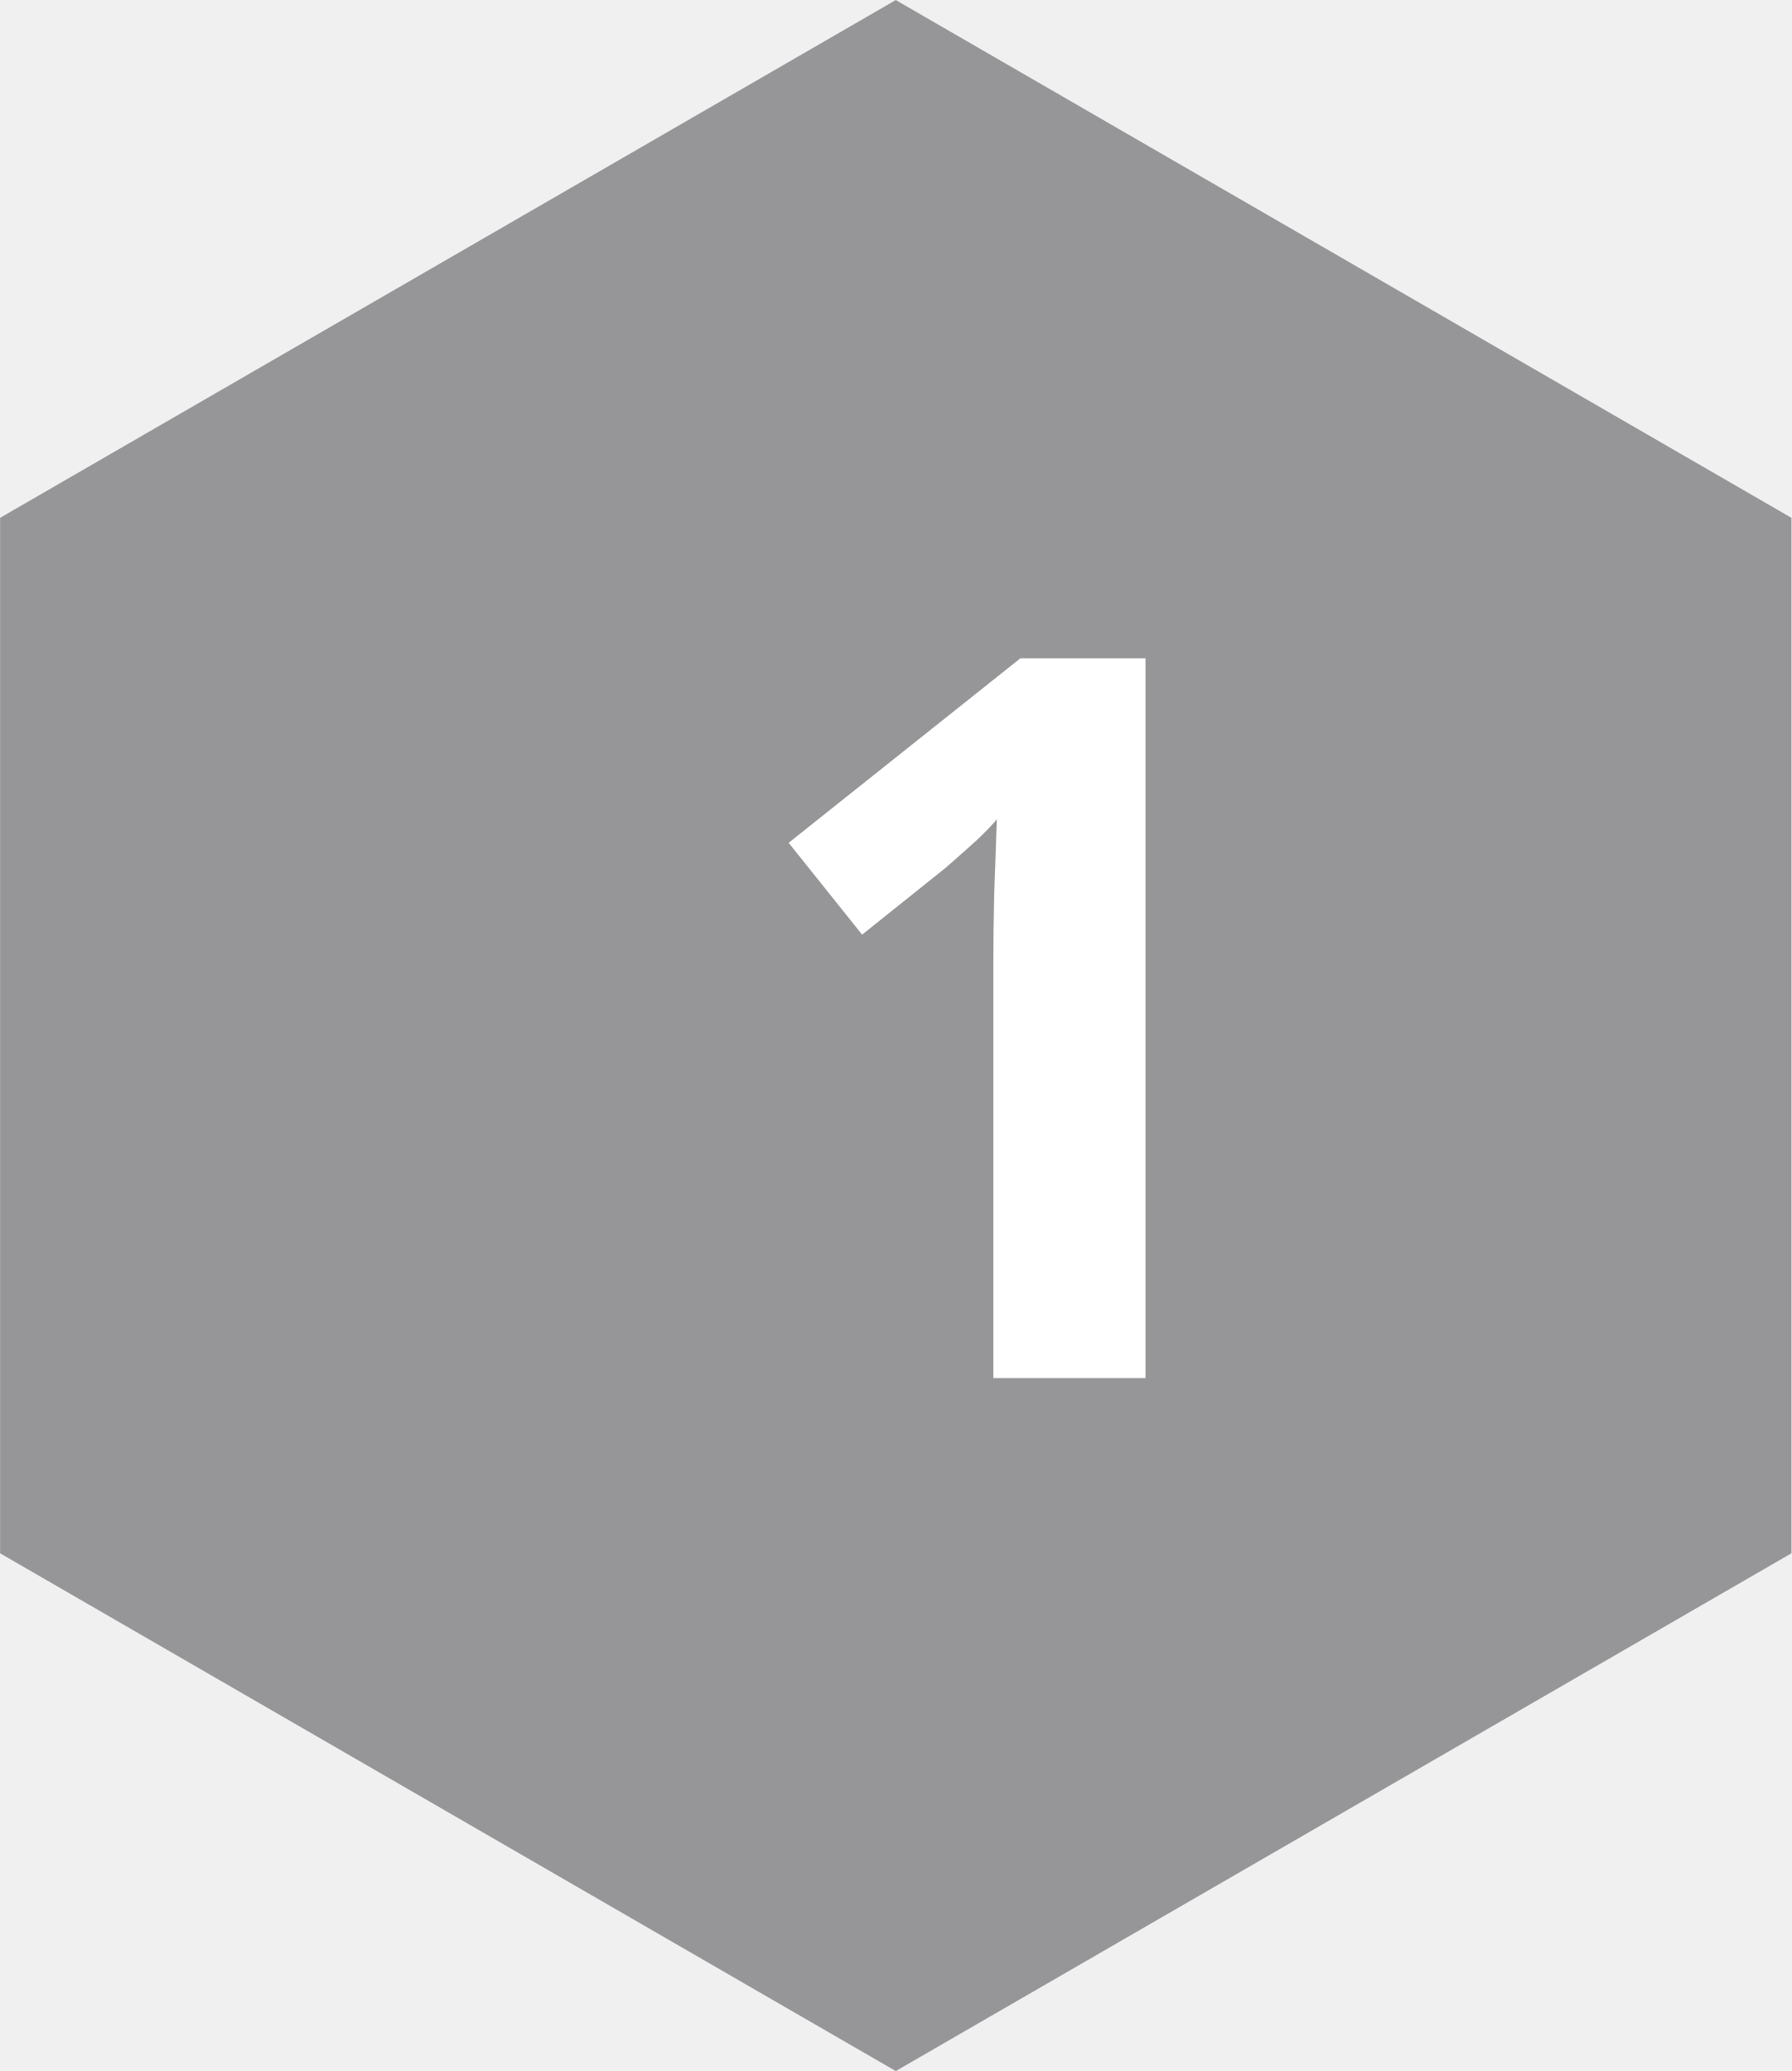
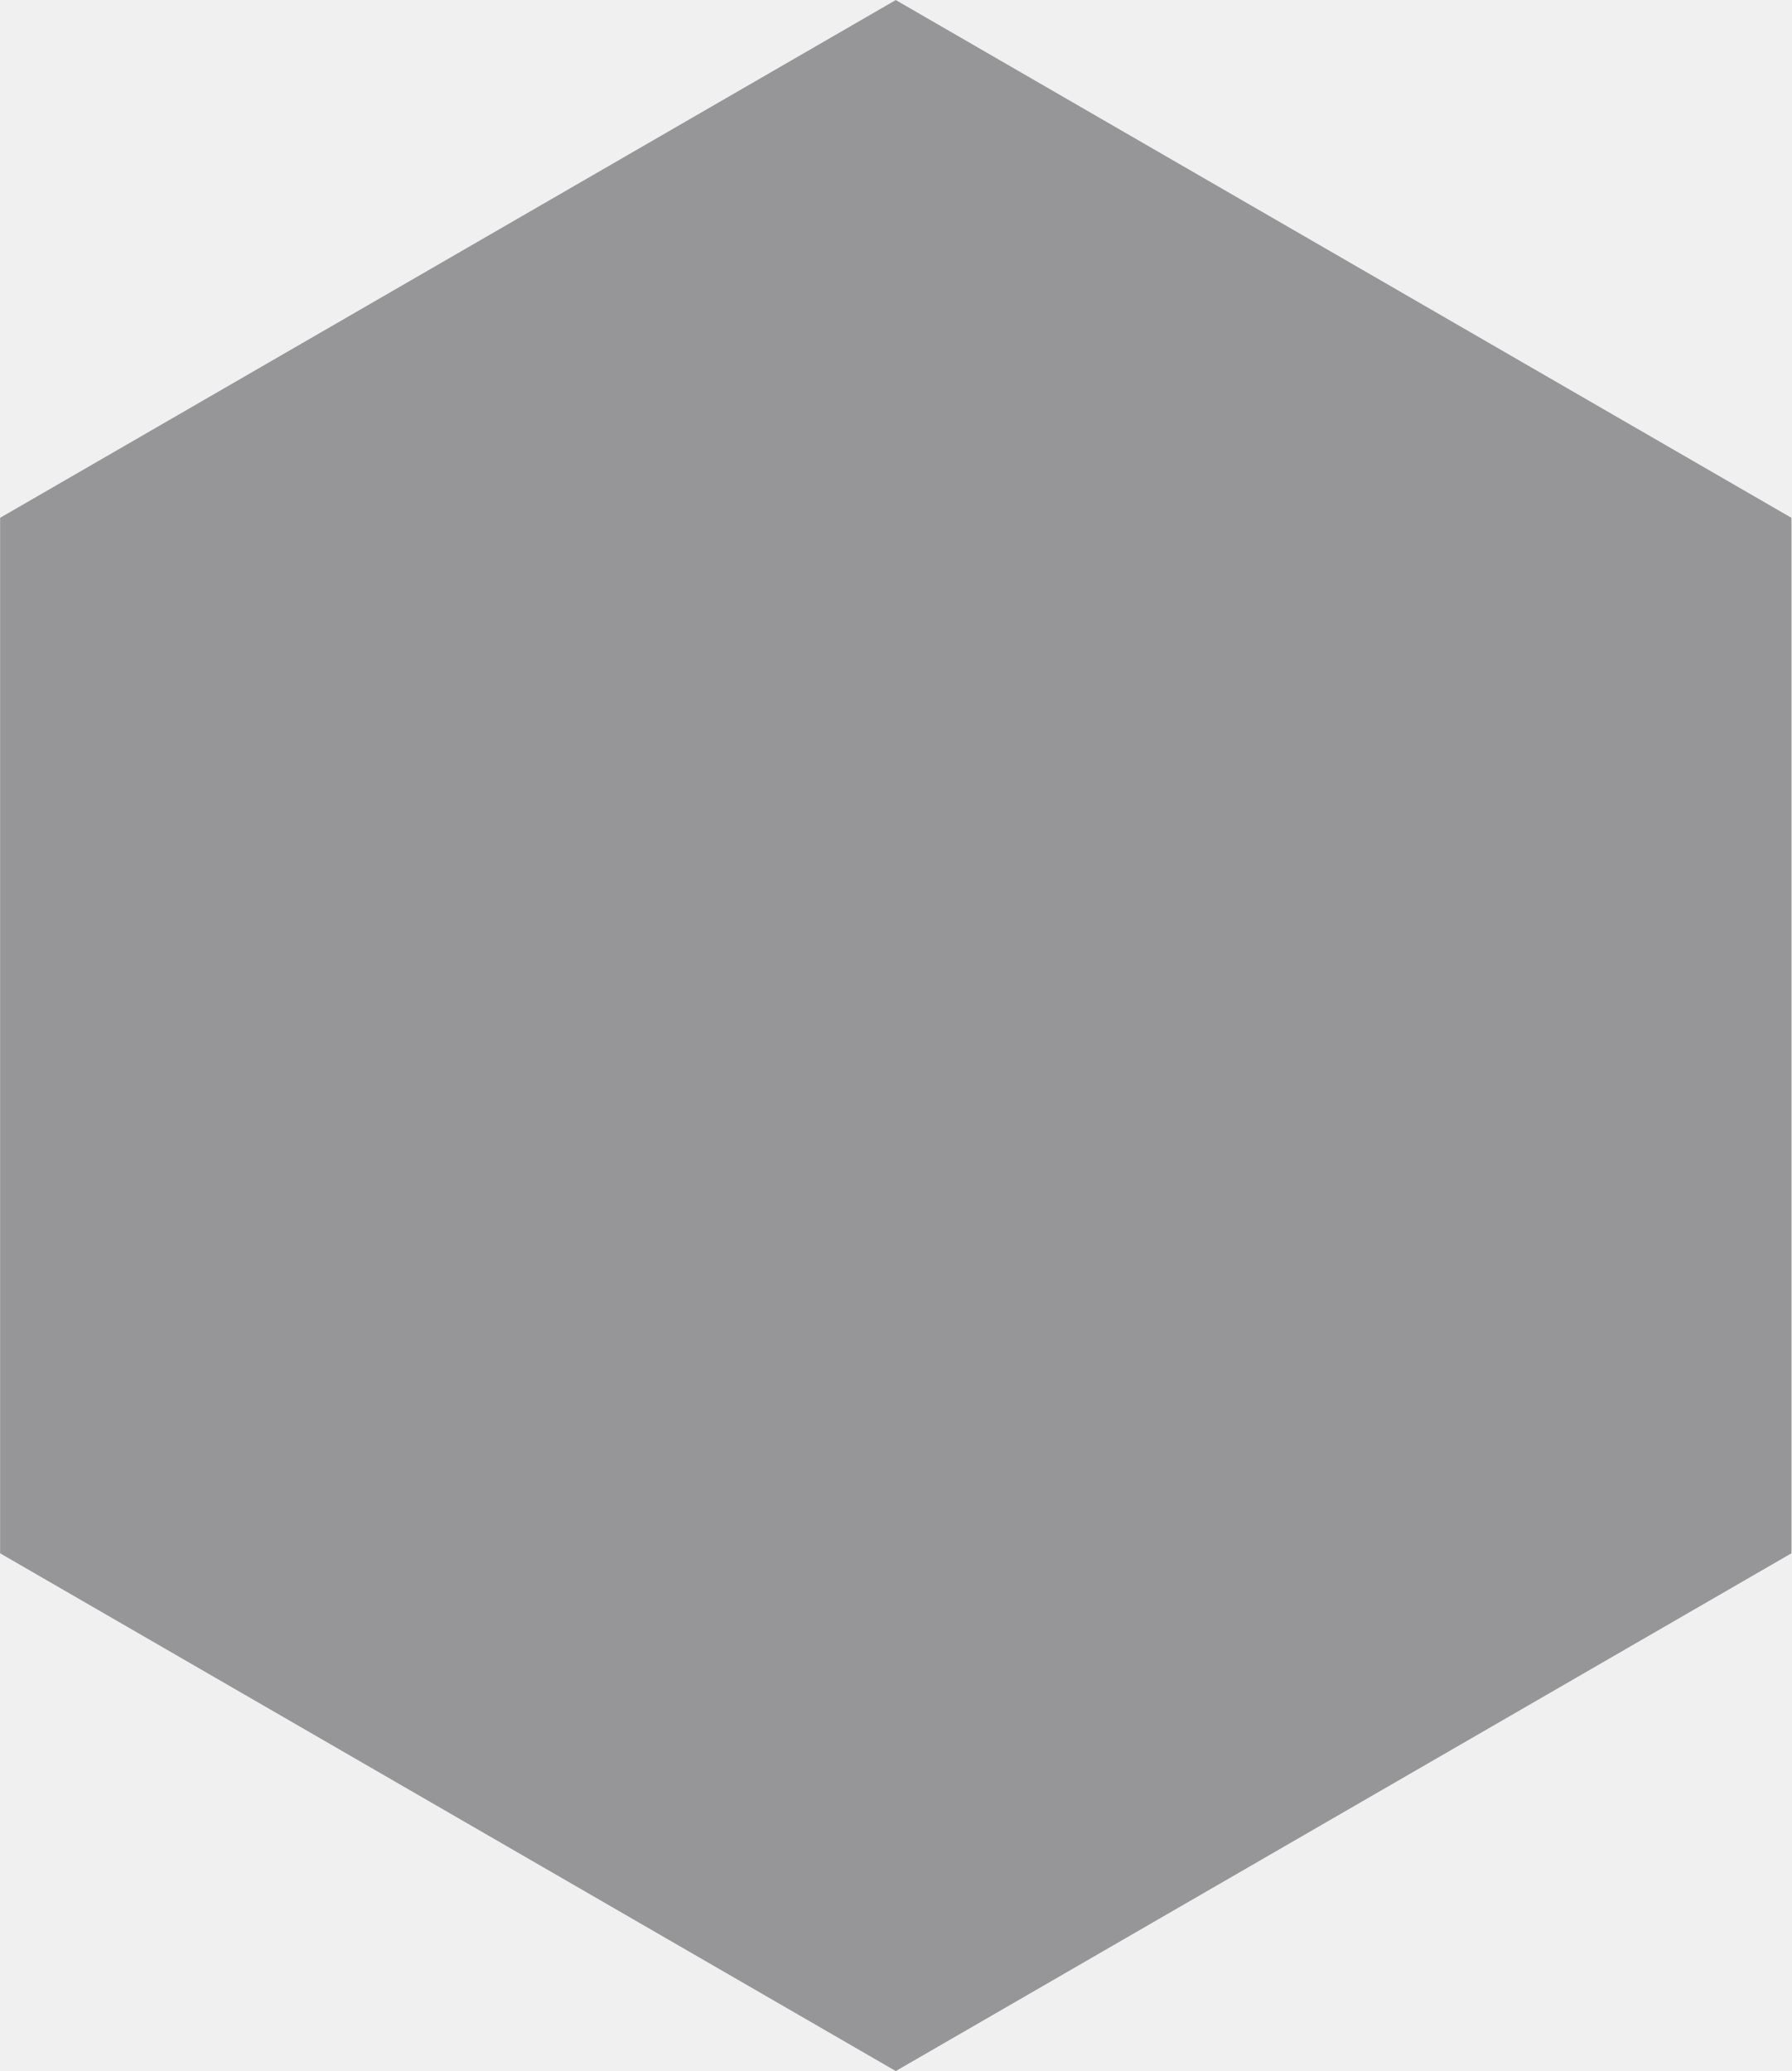
<svg xmlns="http://www.w3.org/2000/svg" width="32" height="37" viewBox="0 0 32 37">
  <g id="_1n" data-name="1n" transform="translate(-1018.498 -1653.497)">
    <path id="Polygon_1" data-name="Polygon 1" d="M1018.5,1662.748l16-9.25,16,9.25v18.5l-16,9.25-16-9.25Z" fill="#969699" />
-     <text id="_1_" data-name="1 " transform="translate(1034.52 1678.117)" fill="#fff" font-size="18" font-family="Albert Sans" font-weight="700" letter-spacing="0.01em">
-       <tspan x="-2.997" y="0">1</tspan>
-       <tspan x="0" y="1" />
-     </text>
  </g>
</svg>
